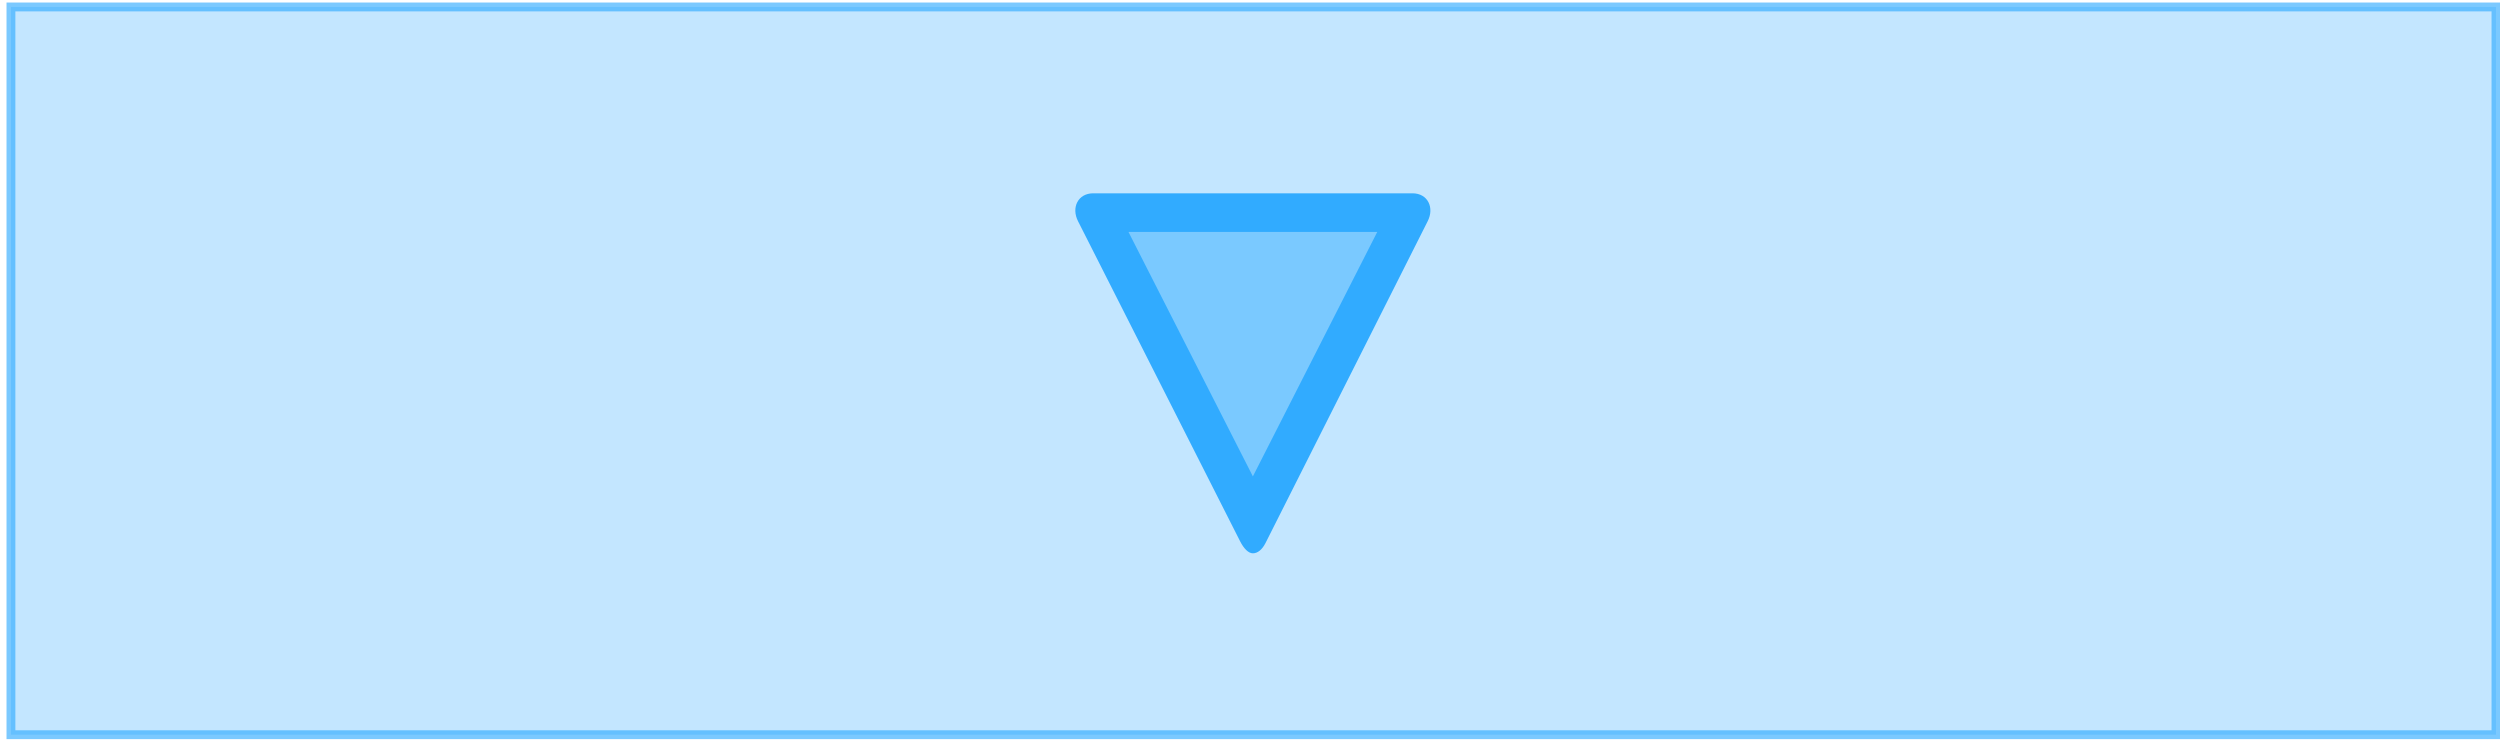
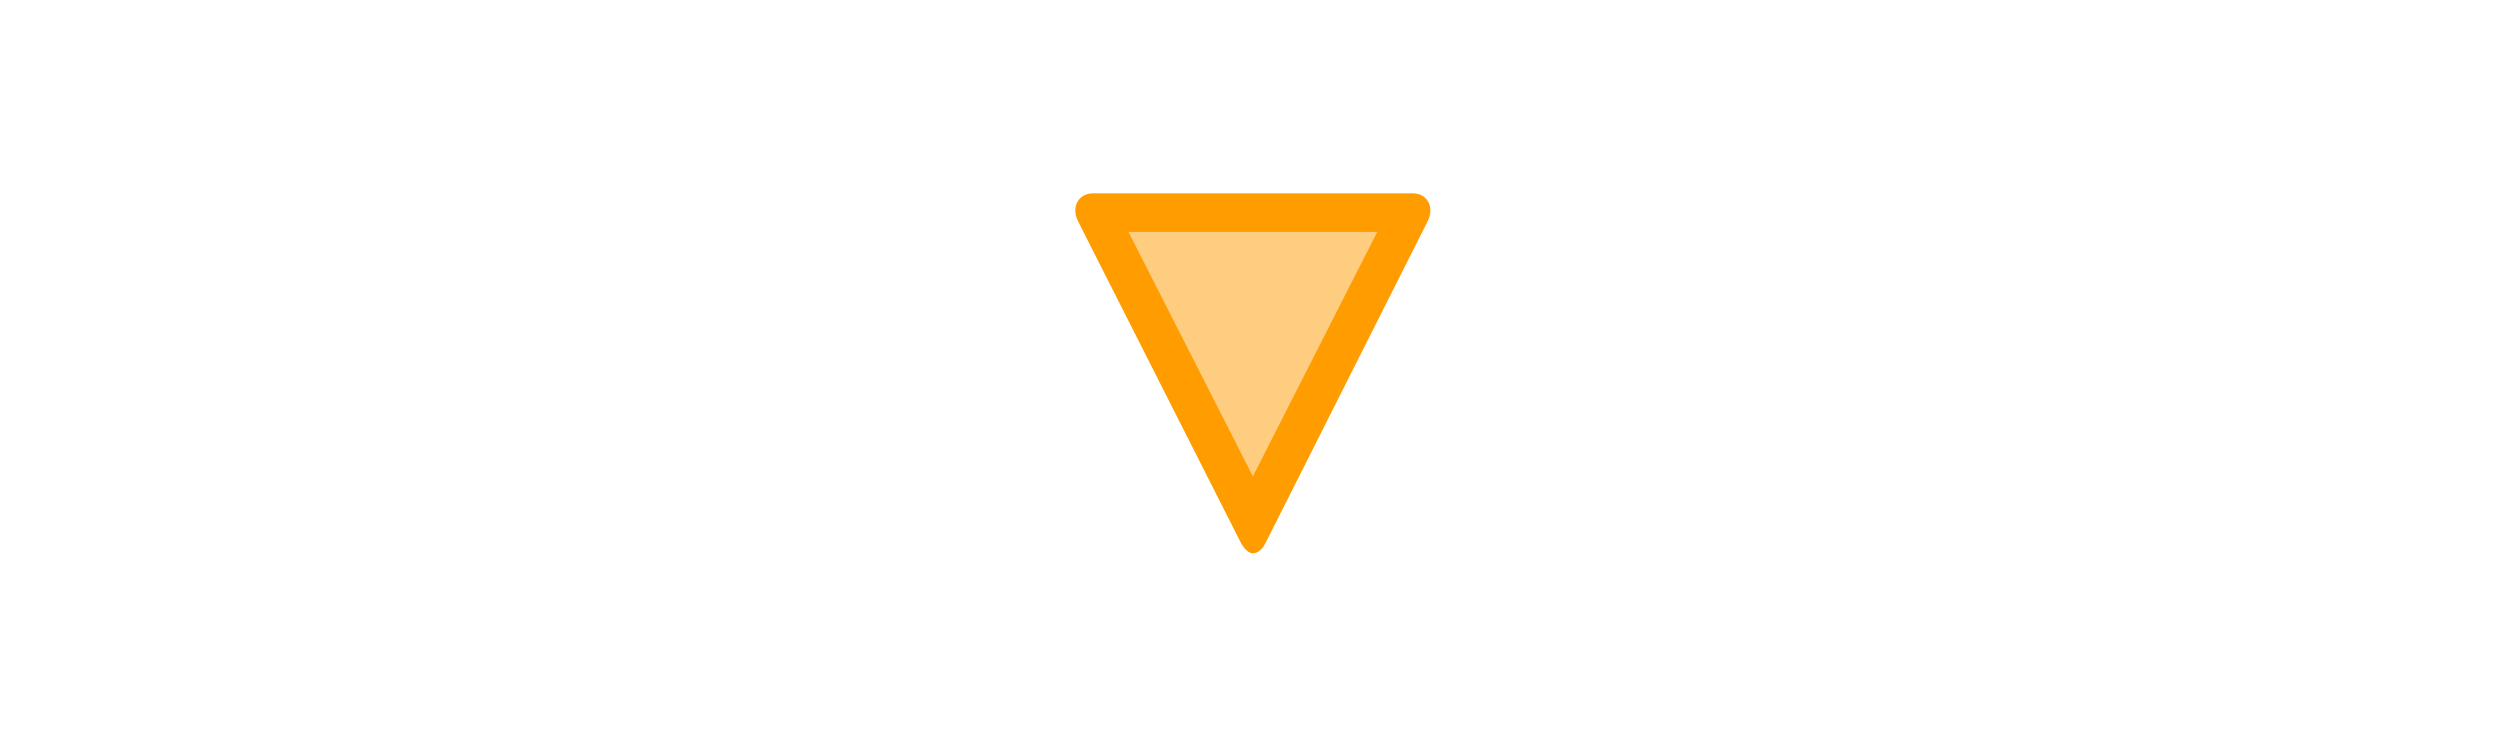
- <svg xmlns="http://www.w3.org/2000/svg" version="1.1" x="0px" y="0px" width="194px" height="58px" viewBox="0 0 194 58" overflow="visible" enable-background="new 0 0 194 58" xml:space="preserve">
-   <defs>
- </defs>
-   <rect x="0.849" y="0.54" fill="#31ABFF" fill-opacity="0.29" stroke="#31ABFF" stroke-width="0.687" stroke-miterlimit="10" stroke-opacity="0.64" width="192.838" height="56.473" />
-   <polygon opacity="0.5" fill="#31ABFF" points="109.321,17 97.223,40.774 85.124,17 " />
-   <path fill="#31ABFF" d="M97.223,36.968L87.57,18h19.305L97.223,36.968 M97.223,42.937c0.354,0,0.71-0.265,0.979-0.794l12.586-24.975  c0.539-1.059,0.008-2.168-1.181-2.168h-24.77c-1.188,0-1.72,1.109-1.181,2.168l12.586,24.854  C96.513,42.551,96.868,42.937,97.223,42.937L97.223,42.937z" />
+ <svg xmlns="http://www.w3.org/2000/svg" version="1.1" x="0px" y="0px" width="194px" height="58px" viewBox="0 0 194 58" overflow="visible" enable-background="new 0 0 194 58" xml:space="preserve" id="svg7738">
+   <defs id="defs7740" />
+   <polygon opacity="0.5" fill="#31ABFF" points="109.321,17 97.223,40.774 85.124,17 " id="polygon7744" style="fill:#fe9c00;fill-opacity:1" />
+   <path fill="#31ABFF" d="M97.223,36.968L87.57,18h19.305L97.223,36.968 M97.223,42.937c0.354,0,0.71-0.265,0.979-0.794l12.586-24.975  c0.539-1.059,0.008-2.168-1.181-2.168h-24.77c-1.188,0-1.72,1.109-1.181,2.168l12.586,24.854  C96.513,42.551,96.868,42.937,97.223,42.937L97.223,42.937z" id="path7746" style="fill:#fe9c00;fill-opacity:1" />
</svg>
